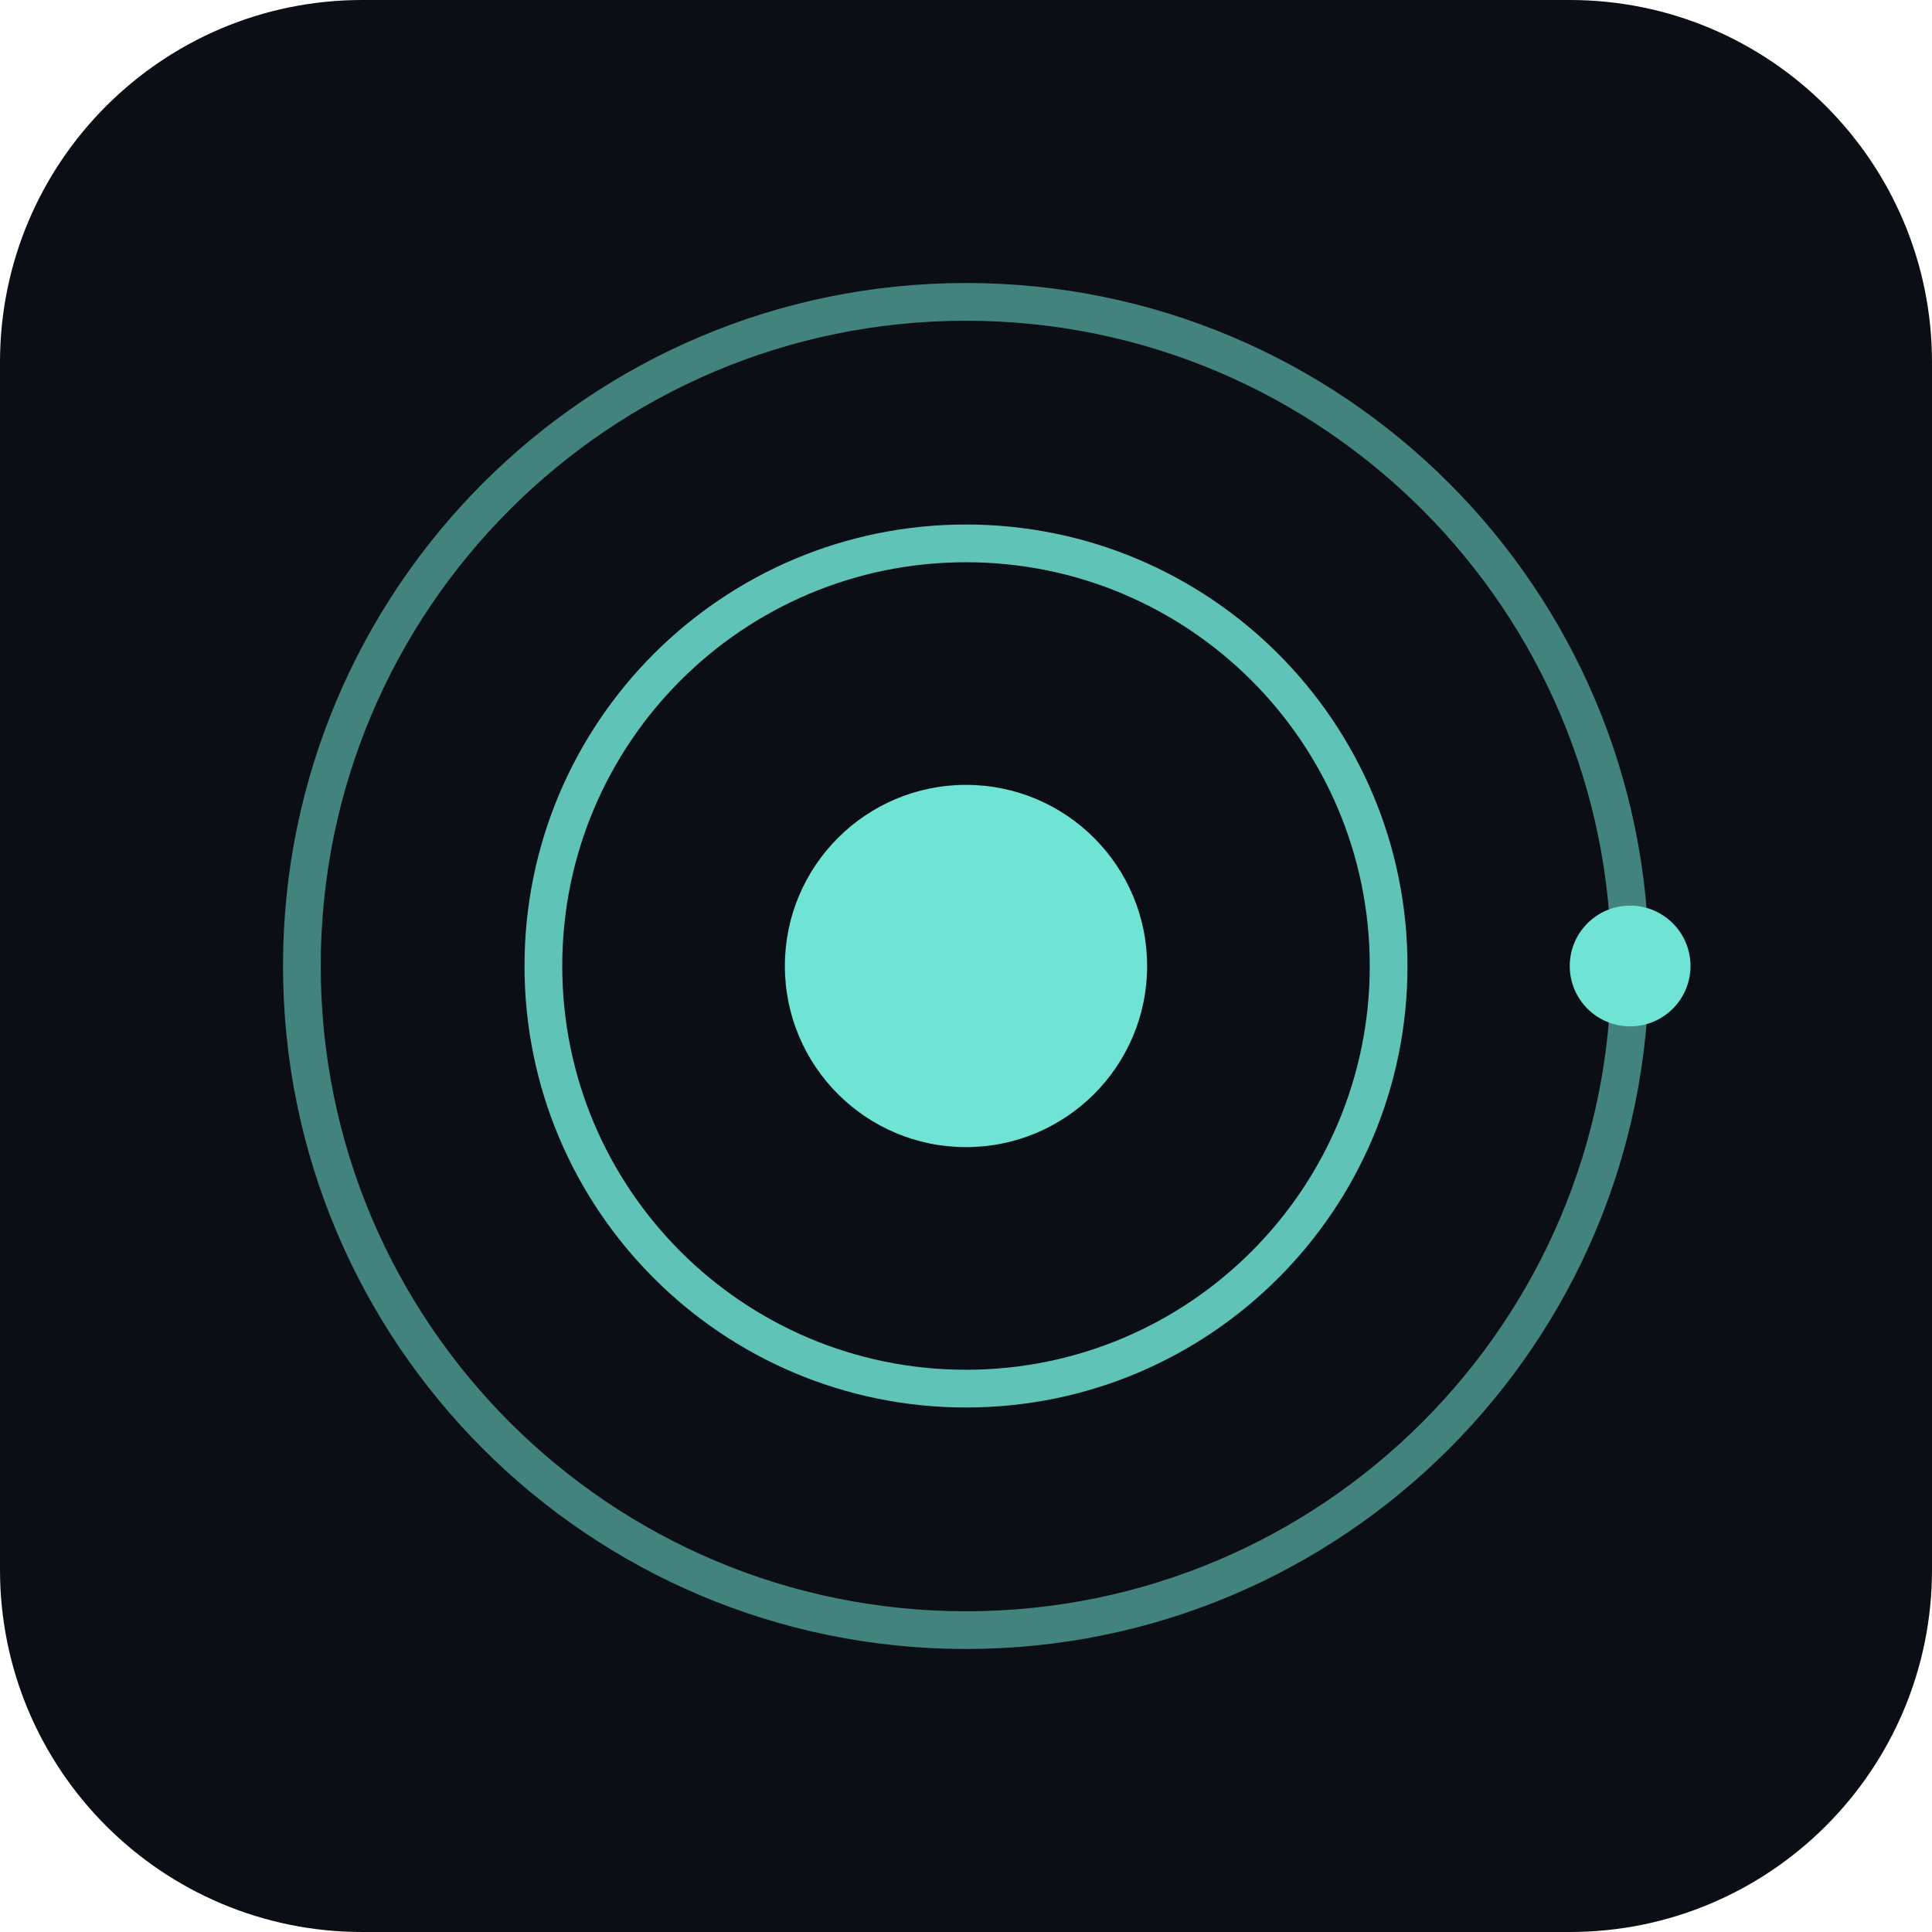
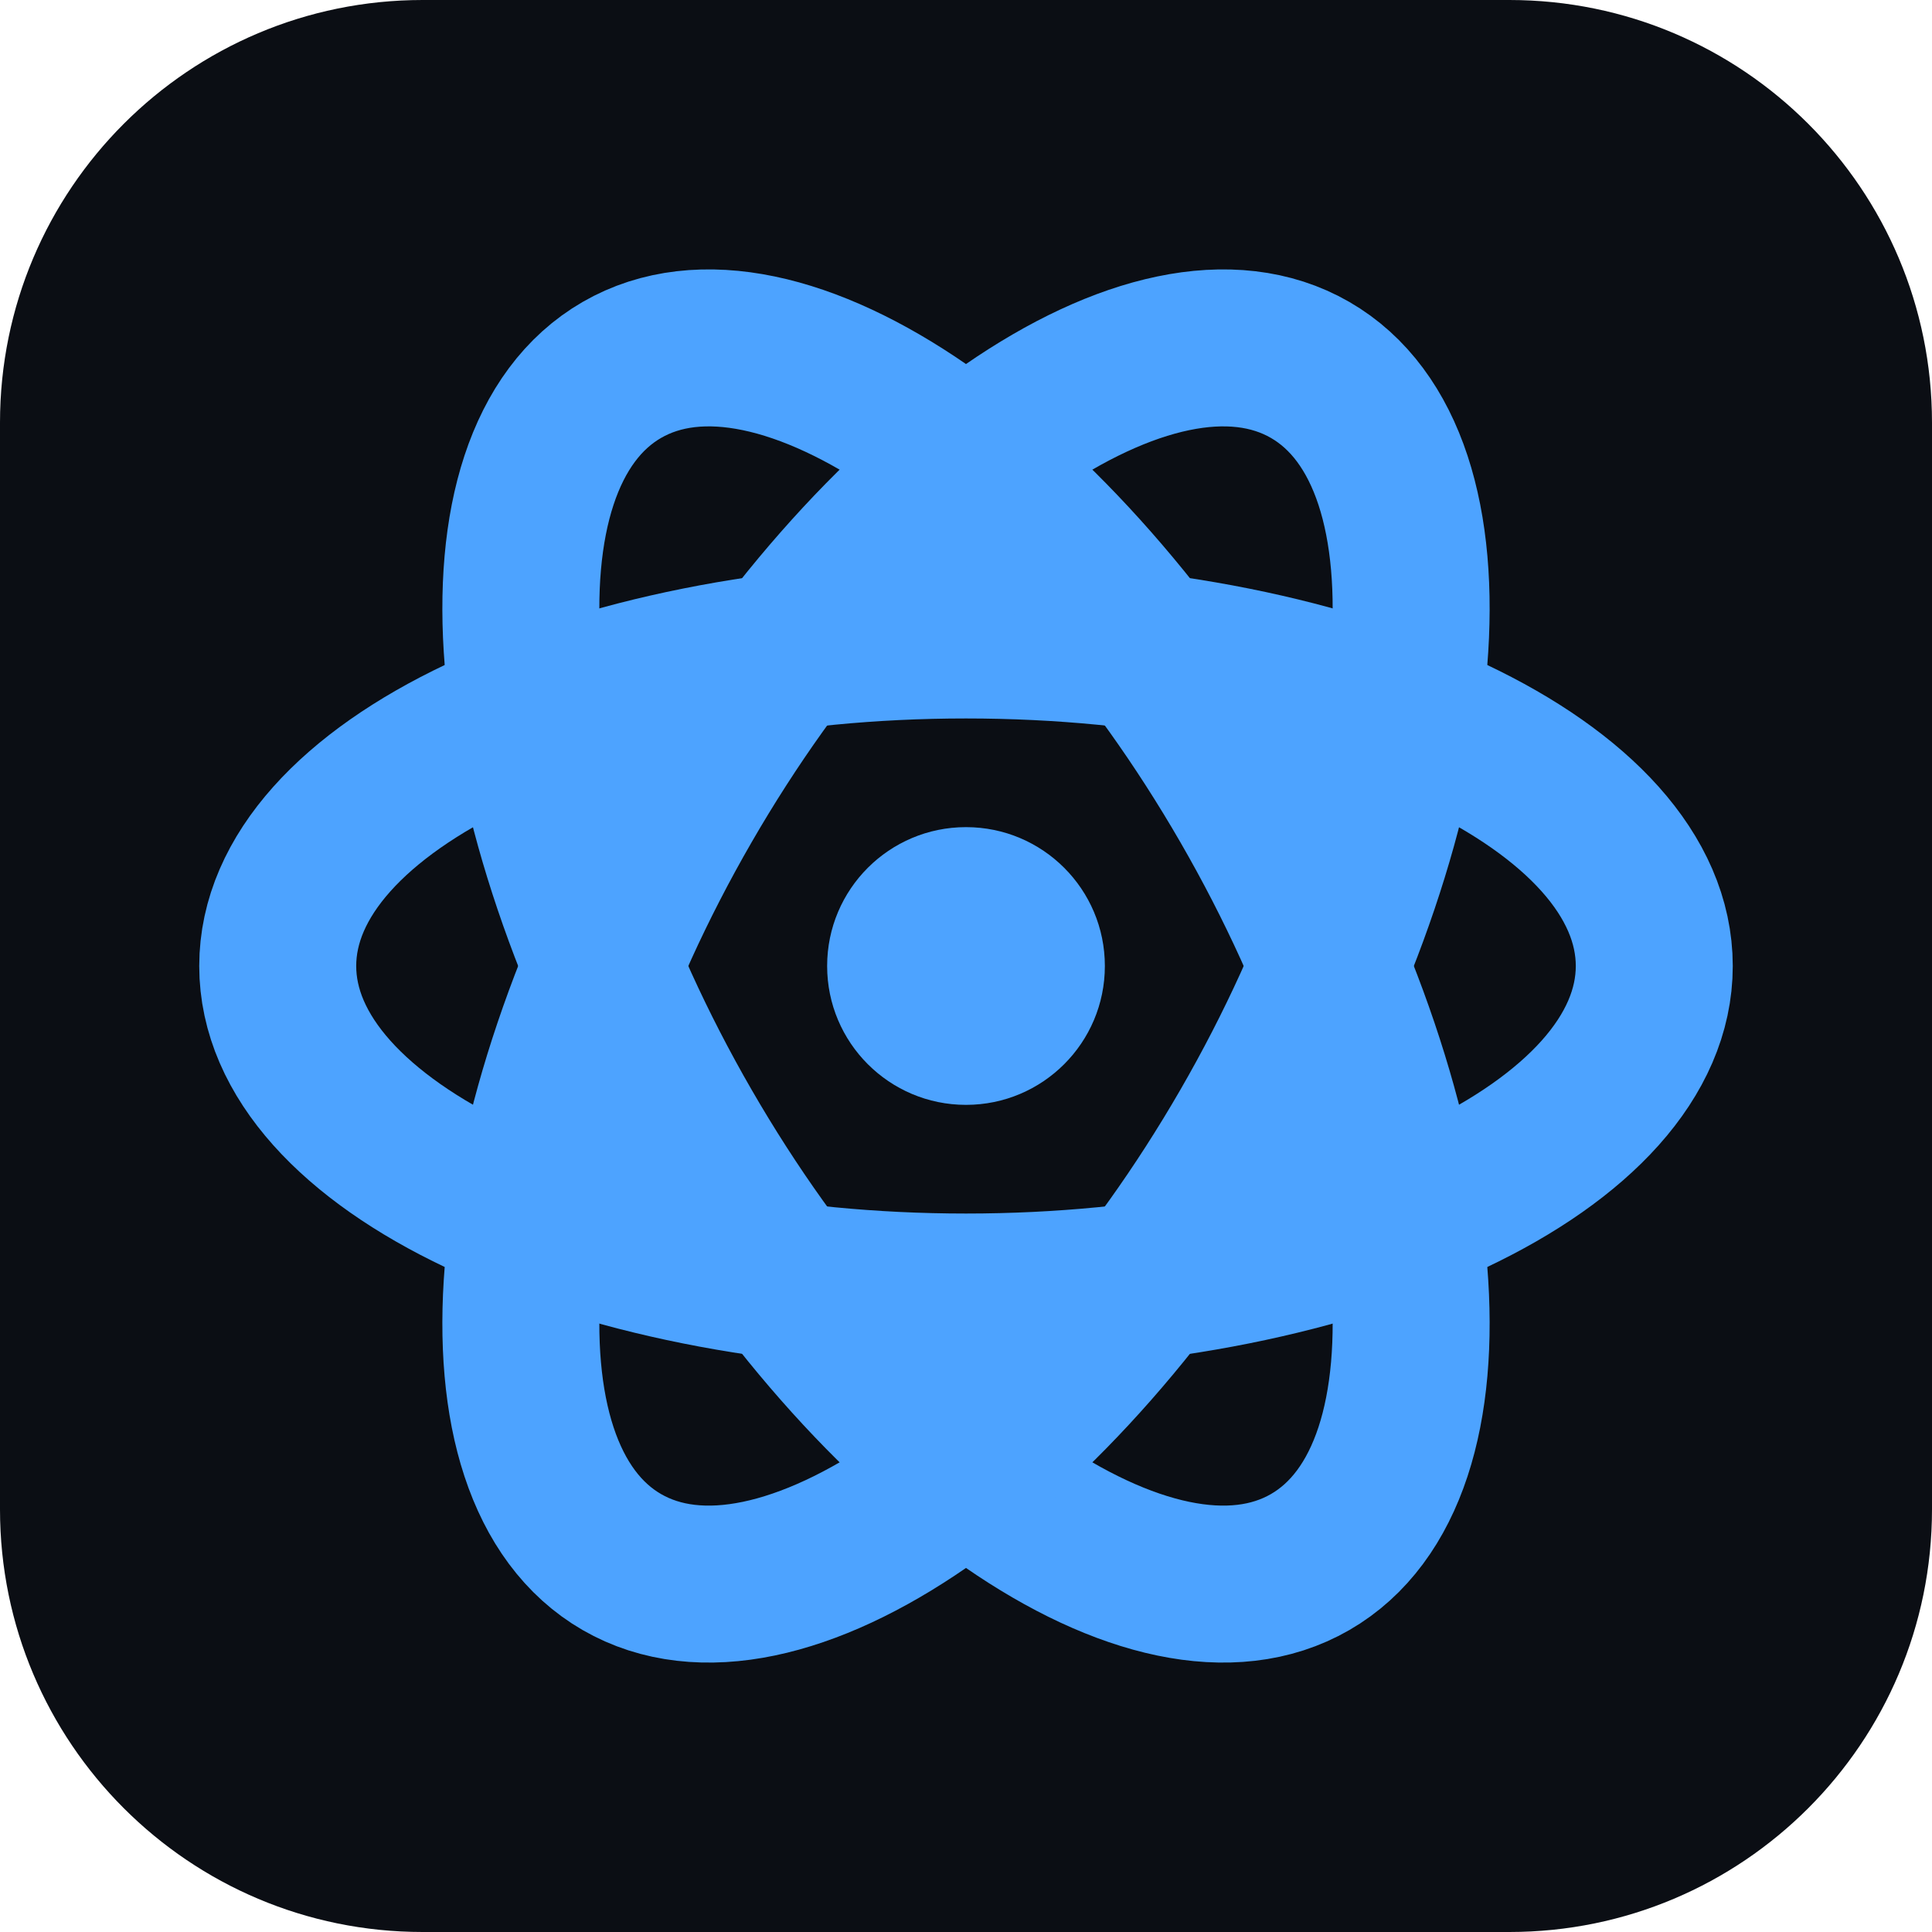
- <svg xmlns="http://www.w3.org/2000/svg" width="512" height="512" viewBox="0 0 512 512" role="img" aria-label="Neutron">
-   <rect width="512" height="512" rx="96" fill="#0b0e14" />
-   <g transform="translate(256 256)">
-     <circle r="176" fill="none" stroke="#6fe3d4" stroke-width="10" opacity="0.55" />
-     <circle r="112" fill="none" stroke="#6fe3d4" stroke-width="10" opacity="0.85" />
-     <circle r="48" fill="#6fe3d4" />
-     <circle cx="176" r="16" fill="#6fe3d4" />
+ <svg xmlns="http://www.w3.org/2000/svg" viewBox="0 0 32 32" width="512" height="512" role="img" aria-label="Neutron">
+   <rect width="32" height="32" rx="7" fill="#0b0e14" />
+   <g fill="none" stroke="#4da3ff" stroke-width="2.6">
+     <ellipse cx="16" cy="16" rx="11.4" ry="5.4" />
+     <ellipse cx="16" cy="16" rx="11.4" ry="5.4" transform="rotate(60 16 16)" />
+     <ellipse cx="16" cy="16" rx="11.4" ry="5.4" transform="rotate(120 16 16)" />
  </g>
+   <circle cx="16" cy="16" r="2.3" fill="#4da3ff" />
</svg>
